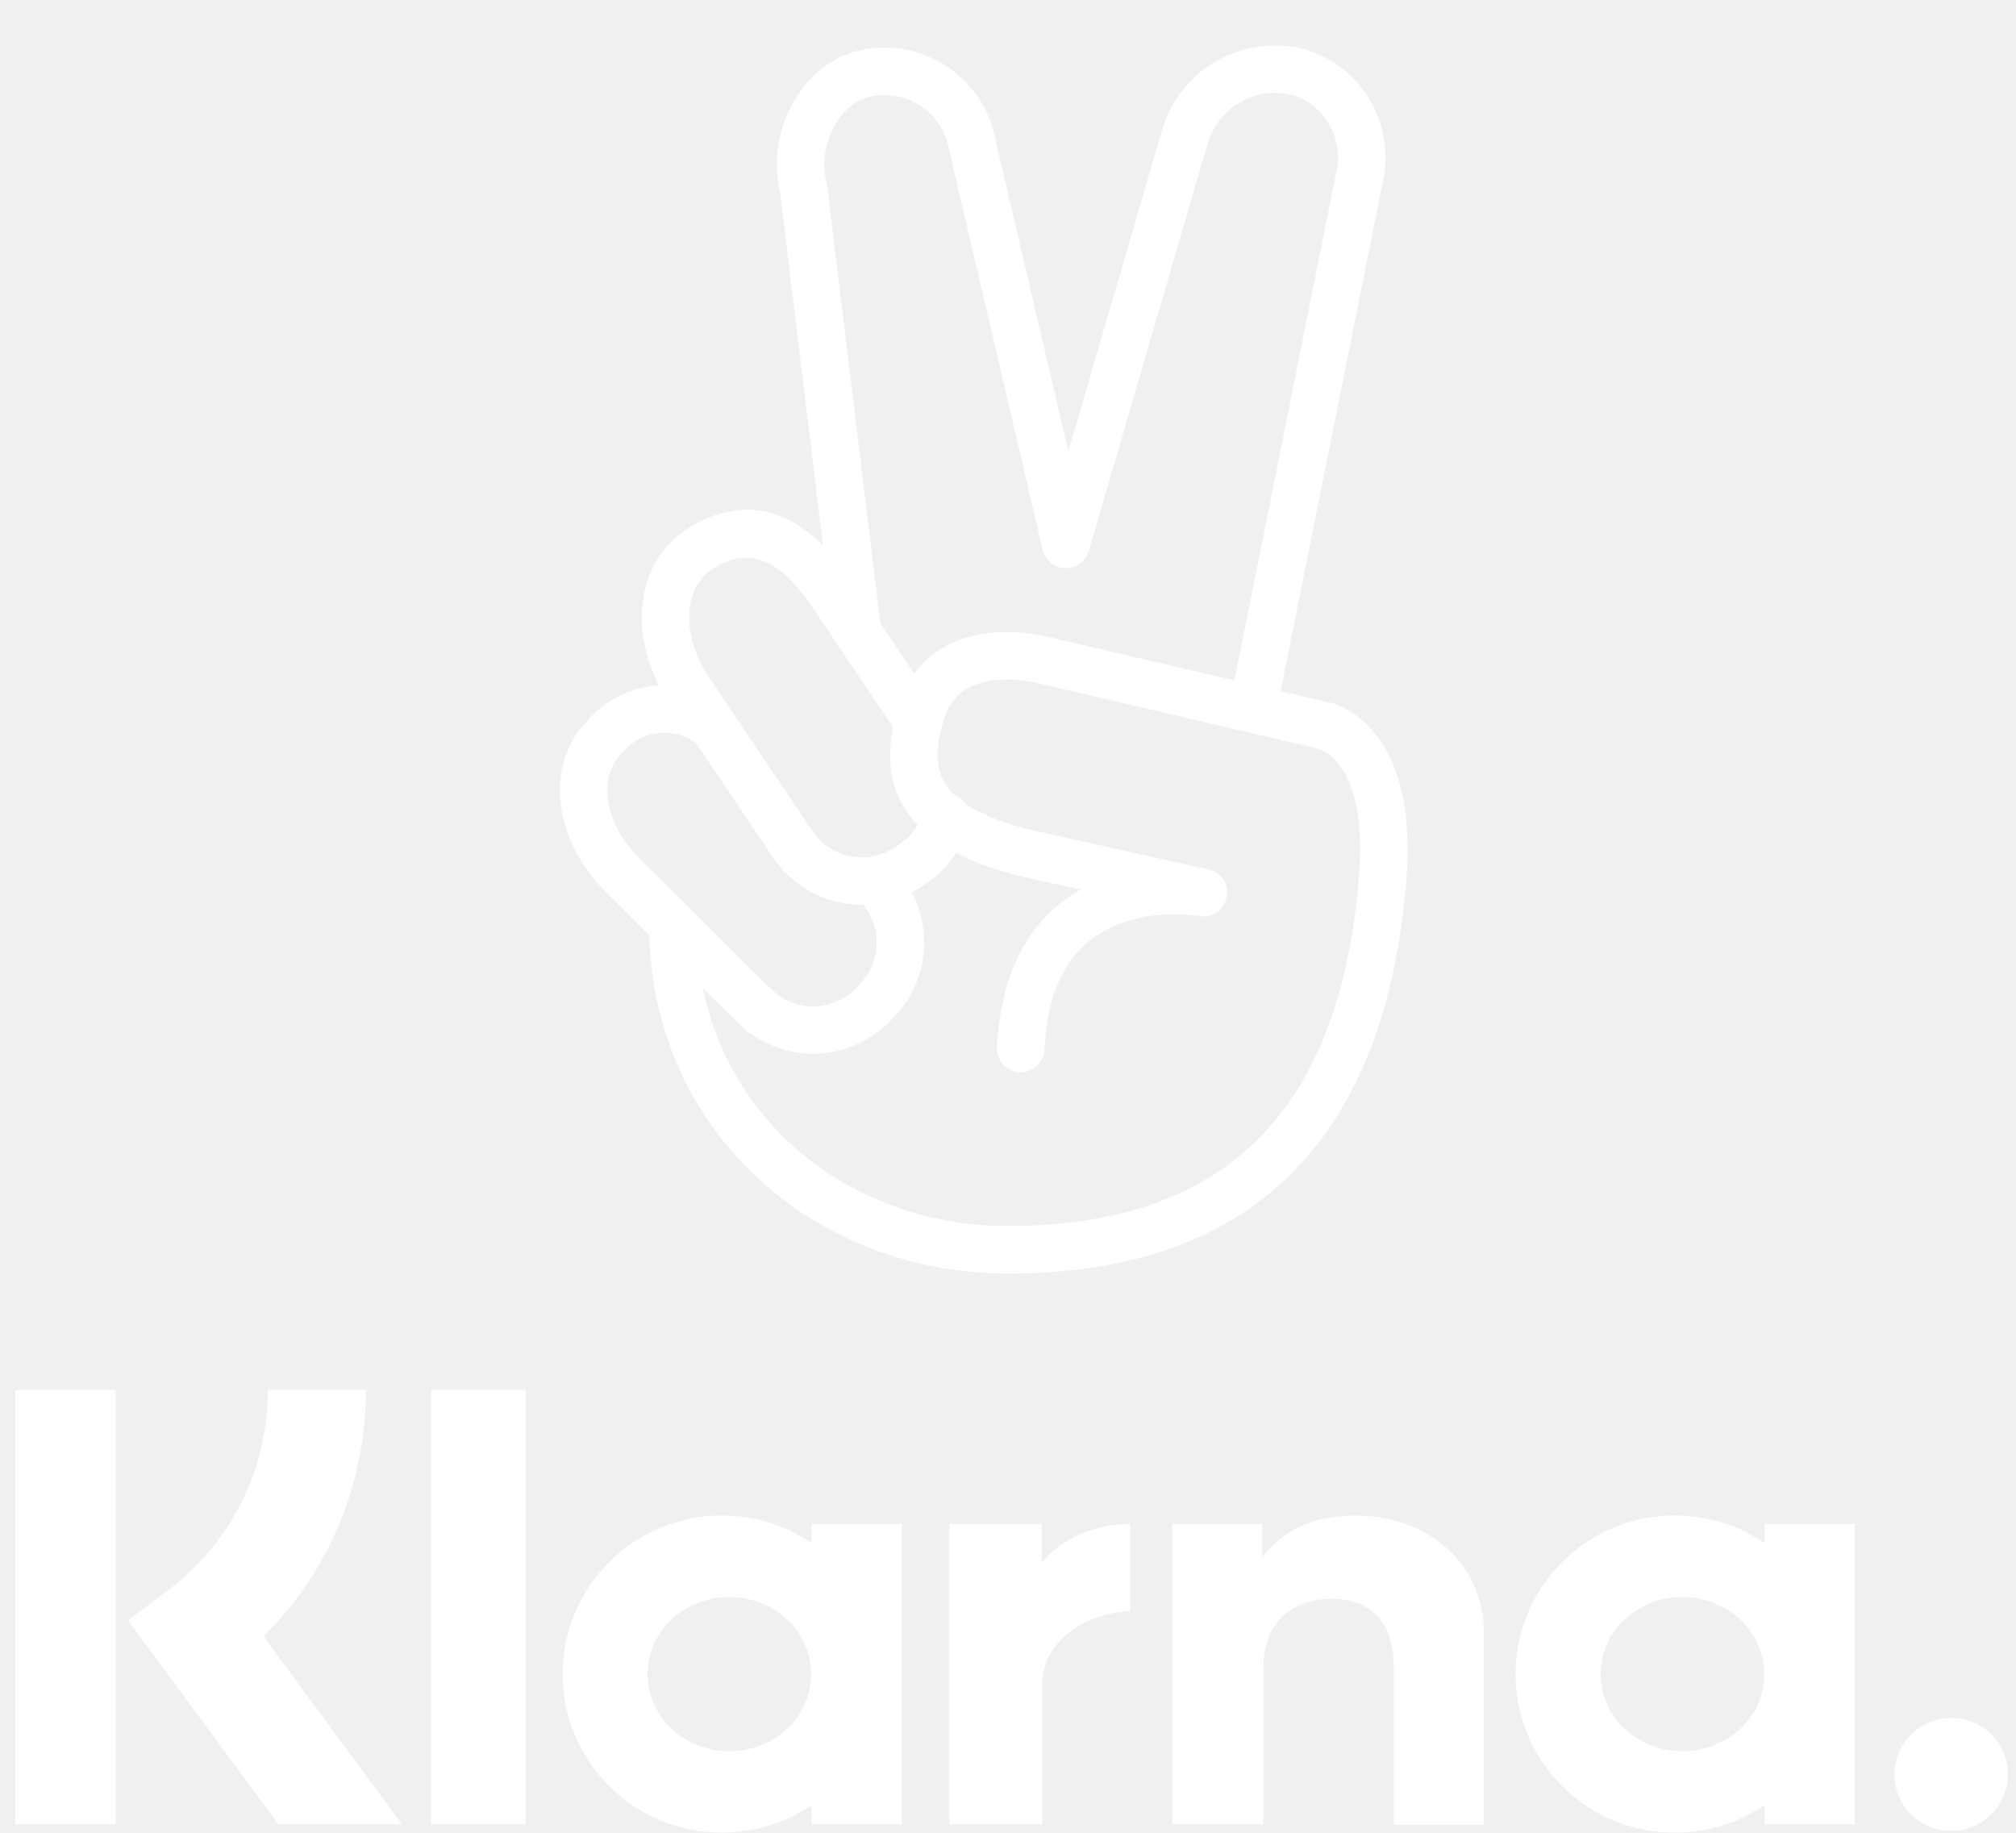
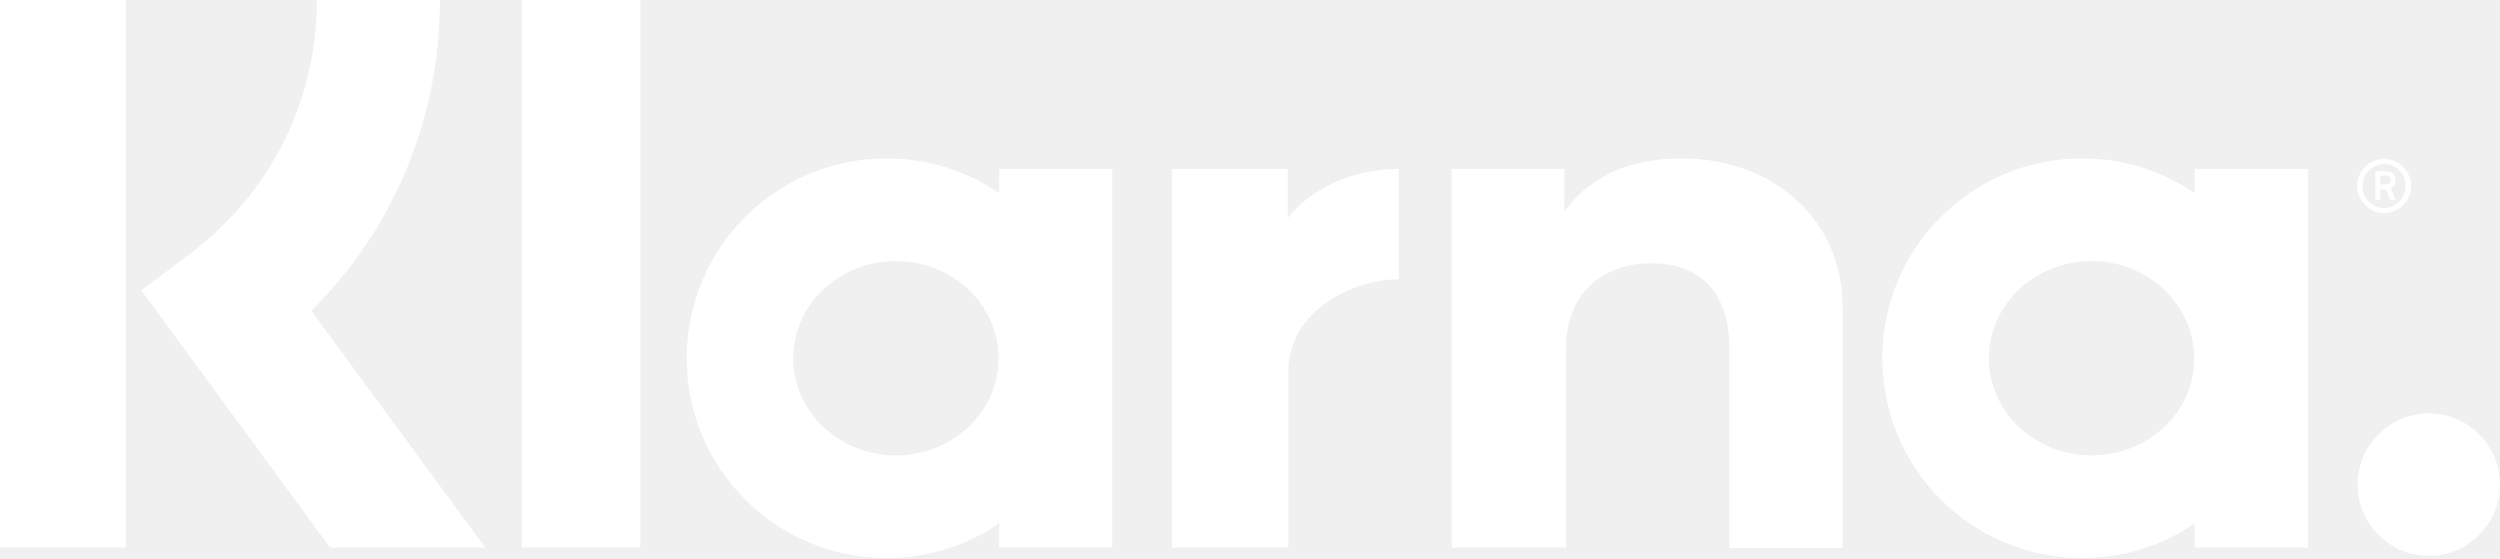
- <svg xmlns="http://www.w3.org/2000/svg" width="33px" height="30px" viewBox="0 0 33 30" version="1.1">
-   <defs />
-   <g id="Page-1" stroke="none" stroke-width="1" fill="none" fill-rule="evenodd">
-     <g id="SPB_&amp;_AltPay_Sofort_German" transform="translate(-244, -614)" fill="#FFFFFF">
-       <g id="Group-4-Copy" transform="translate(100, 606)">
-         <g id="SPBbutton-iDEAL-Copy-7">
-           <g id="logo-klarna" transform="translate(133, 6)">
-             <g id="Group" transform="translate(11.25, 2.25)">
-               <path d="M5.74,22.5 L4.134,22.5 C4.134,23.812 3.529,25.009 2.477,25.798 L1.844,26.271 L4.307,29.612 L6.331,29.612 L4.062,26.536 C5.135,25.475 5.74,24.041 5.74,22.5" id="Fill-3" />
-               <polygon id="Fill-5" points="0 29.612 1.642 29.612 1.642 22.5 0 22.5" />
-               <polygon id="Fill-7" points="6.806 29.612 8.354 29.612 8.354 22.5 6.806 22.5" />
-               <path d="M21.937,24.558 C21.347,24.558 20.785,24.737 20.411,25.246 L20.411,24.694 L18.941,24.694 L18.941,29.612 L20.432,29.612 L20.432,27.031 C20.432,26.286 20.936,25.92 21.541,25.92 C22.189,25.92 22.564,26.307 22.564,27.024 L22.564,29.619 L24.04,29.619 L24.04,26.486 C24.04,25.339 23.126,24.558 21.937,24.558" id="Fill-8" />
-               <path d="M11.689,28.415 C10.947,28.415 10.349,27.848 10.349,27.153 C10.349,26.458 10.947,25.891 11.689,25.891 C12.431,25.891 13.028,26.458 13.028,27.153 C13.028,27.848 12.431,28.415 11.689,28.415 Z M13.035,24.694 L13.035,25.009 C12.618,24.722 12.113,24.557 11.566,24.557 C10.126,24.557 8.959,25.719 8.959,27.153 C8.959,28.587 10.126,29.748 11.566,29.748 C12.113,29.748 12.618,29.583 13.035,29.297 L13.035,29.612 L14.512,29.612 L14.512,24.694 L13.035,24.694 Z" id="Fill-9" />
-               <path d="M16.802,25.332 L16.802,24.694 L15.29,24.694 L15.29,29.612 L16.81,29.612 L16.81,27.317 C16.81,26.543 17.652,26.128 18.235,26.128 L18.25,26.128 L18.25,24.694 C17.652,24.694 17.098,24.952 16.802,25.332" id="Fill-10" />
-               <path d="M27.288,28.415 C26.546,28.415 25.949,27.848 25.949,27.153 C25.949,26.458 26.546,25.891 27.288,25.891 C28.03,25.891 28.628,26.458 28.628,27.153 C28.635,27.848 28.03,28.415 27.288,28.415 Z M28.635,24.694 L28.635,25.009 C28.218,24.722 27.713,24.557 27.166,24.557 C25.726,24.557 24.559,25.719 24.559,27.153 C24.559,28.587 25.726,29.748 27.166,29.748 C27.713,29.748 28.218,29.583 28.635,29.297 L28.635,29.612 L30.112,29.612 L30.112,24.694 L28.635,24.694 Z" id="Fill-11" />
-               <path d="M31.689,27.87 C31.177,27.87 30.759,28.285 30.759,28.794 C30.759,29.303 31.177,29.719 31.689,29.719 C32.2,29.719 32.618,29.303 32.618,28.794 C32.618,28.278 32.2,27.87 31.689,27.87" id="Fill-12" />
-               <path d="M13.81,14.482 C14.191,14.857 14.199,15.469 13.828,15.853 L13.754,15.931 C13.382,16.312 12.768,16.321 12.382,15.949 L10.222,13.809 C9.628,13.212 9.542,12.477 9.921,12.088 L9.997,12.009 C10.308,11.687 10.817,11.654 11.171,11.933 C11.34,12.065 11.584,12.036 11.717,11.868 C11.85,11.699 11.821,11.455 11.652,11.322 C10.985,10.798 10.028,10.861 9.437,11.47 L9.361,11.55 C8.66,12.27 8.801,13.483 9.673,14.359 L11.838,16.504 C12.536,17.176 13.64,17.159 14.313,16.471 L14.389,16.39 C15.055,15.701 15.04,14.602 14.355,13.928 C14.202,13.778 13.956,13.78 13.805,13.933 C13.655,14.086 13.657,14.332 13.81,14.482" id="Fill-13" />
-               <path d="M12.517,2.881 L13.401,10.151 C13.427,10.363 13.621,10.515 13.834,10.489 C14.047,10.463 14.199,10.27 14.173,10.057 L13.286,2.765 L13.277,2.718 C13.126,2.114 13.502,1.435 14.003,1.329 C14.284,1.269 14.577,1.324 14.816,1.482 C15.056,1.64 15.222,1.887 15.278,2.169 L16.817,8.745 C16.866,8.954 17.074,9.083 17.283,9.035 C17.492,8.986 17.622,8.776 17.573,8.568 L16.037,2.006 C15.945,1.533 15.658,1.106 15.244,0.834 C14.831,0.561 14.325,0.466 13.841,0.569 C12.899,0.77 12.28,1.874 12.517,2.881" id="Fill-14" />
-               <path d="M20.641,11.423 L22.388,2.71 C22.591,1.772 22.033,0.83 21.108,0.555 C20.07,0.293 19.031,0.903 18.76,1.921 L16.825,8.551 C16.766,8.757 16.884,8.972 17.09,9.033 C17.296,9.093 17.512,8.975 17.572,8.769 L19.509,2.13 C19.673,1.514 20.293,1.15 20.902,1.304 C21.423,1.459 21.746,2.004 21.628,2.551 L19.879,11.271 C19.836,11.481 19.973,11.685 20.183,11.728 C20.394,11.77 20.599,11.634 20.641,11.423" id="Fill-15" />
-               <path d="M16.239,19.818 C13.469,19.818 11.154,17.786 11.154,14.898 C11.154,14.683 10.981,14.51 10.766,14.51 C10.551,14.51 10.377,14.683 10.377,14.898 C10.377,18.238 13.06,20.595 16.239,20.595 C16.454,20.595 16.628,20.421 16.628,20.206 C16.628,19.992 16.454,19.818 16.239,19.818" id="Fill-16" />
-               <path d="M14.868,13.026 C14.808,13.243 14.673,13.433 14.486,13.561 L14.403,13.616 C13.957,13.916 13.352,13.8 13.05,13.356 L11.351,10.828 C10.888,10.124 10.948,9.384 11.394,9.078 L11.478,9.023 C12.05,8.692 12.536,8.943 13.036,9.671 L14.457,11.786 C14.576,11.964 14.818,12.011 14.996,11.892 C15.174,11.772 15.222,11.531 15.102,11.353 L13.679,9.235 C12.976,8.211 12.105,7.761 11.067,8.364 L10.959,8.435 C10.124,9.008 10.024,10.226 10.704,11.258 L12.406,13.791 C12.95,14.59 14.035,14.799 14.836,14.261 L14.922,14.204 C15.263,13.97 15.508,13.627 15.617,13.233 C15.674,13.027 15.554,12.813 15.347,12.755 C15.14,12.698 14.926,12.819 14.868,13.026" id="Fill-17" />
-               <path d="M17.441,14.312 C16.634,14.763 16.132,15.611 16.07,16.895 C16.059,17.109 16.225,17.292 16.439,17.302 C16.653,17.312 16.836,17.147 16.846,16.933 C16.903,15.77 17.354,15.143 18.086,14.868 C18.477,14.72 18.903,14.691 19.277,14.731 C19.328,14.736 19.361,14.741 19.375,14.743 C19.875,14.837 20.027,14.094 19.531,13.983 L16.543,13.316 C15.144,12.933 14.933,12.416 15.192,11.553 C15.303,11.177 15.533,10.984 15.88,10.908 C16.108,10.857 16.365,10.863 16.61,10.906 C16.68,10.918 16.73,10.93 16.752,10.936 L21.288,11.995 C21.318,12.001 21.339,12.006 21.376,12.023 C21.451,12.057 21.529,12.111 21.606,12.193 C21.909,12.518 22.077,13.13 21.992,14.136 C21.696,17.663 20.052,19.852 16.154,19.818 C15.94,19.816 15.765,19.988 15.763,20.203 C15.761,20.417 15.933,20.593 16.148,20.595 C20.528,20.633 22.441,18.086 22.767,14.201 C22.869,12.992 22.642,12.163 22.173,11.663 C21.914,11.386 21.642,11.263 21.432,11.232 L16.948,10.185 C16.919,10.176 16.843,10.158 16.744,10.141 C16.408,10.082 16.054,10.074 15.711,10.149 C15.103,10.284 14.644,10.67 14.447,11.331 C14.073,12.576 14.473,13.555 16.355,14.07 L17.441,14.312 Z" id="Fill-18" />
-             </g>
-           </g>
-         </g>
-       </g>
-     </g>
+ <svg xmlns="http://www.w3.org/2000/svg" version="1.1" id="Layer_1" x="0px" y="0px" viewBox="0 0 452.9 101.1" style="enable-background:new 0 0 452.9 101.1;" xml:space="preserve">
+   <style type="text/css">
+ 	.st0{fill:#FFFFFF;}
+ </style>
+   <path class="st0" d="M79.7,0H57.4c0,18.3-8.4,35-23,46l-8.8,6.6l34.2,46.6h28.1L56.4,56.3C71.3,41.5,79.7,21.5,79.7,0z" />
+   <rect class="st0" width="22.8" height="99.2" />
+   <rect x="94.5" class="st0" width="21.5" height="99.2" />
+   <path class="st0" d="M304.6,28.7c-8.2,0-16,2.5-21.2,9.6v-7.7H263v68.6h20.7v-36c0-10.4,7-15.5,15.4-15.5c9,0,14.2,5.4,14.2,15.4  v36.2h20.5V55.6C333.8,39.6,321.1,28.7,304.6,28.7z" />
+   <path class="st0" d="M181,30.6V35c-5.8-4-12.8-6.3-20.4-6.3c-20,0-36.2,16.2-36.2,36.2s16.2,36.2,36.2,36.2c7.6,0,14.6-2.3,20.4-6.3  v4.4h20.5V30.6H181z M162.3,82.5c-10.3,0-18.6-7.9-18.6-17.6s8.3-17.6,18.6-17.6c10.3,0,18.6,7.9,18.6,17.6S172.6,82.5,162.3,82.5z" />
+   <path class="st0" d="M233.3,39.5v-8.9h-21v68.6h21.1v-32c0-10.8,11.7-16.6,19.8-16.6c0.1,0,0.2,0,0.2,0v-20  C245.1,30.6,237.4,34.2,233.3,39.5z" />
+   <path class="st0" d="M397.6,30.6V35c-5.8-4-12.8-6.3-20.4-6.3c-20,0-36.2,16.2-36.2,36.2s16.2,36.2,36.2,36.2  c7.6,0,14.6-2.3,20.4-6.3v4.4h20.5V30.6H397.6z M378.9,82.5c-10.3,0-18.6-7.9-18.6-17.6s8.3-17.6,18.6-17.6  c10.3,0,18.6,7.9,18.6,17.6C397.6,74.6,389.2,82.5,378.9,82.5z" />
+   <g>
+     <path class="st0" d="M434,32.6c0-1-0.7-1.6-1.8-1.6h-1.9v5.2h0.9v-1.9h1l0.8,1.9h1l-0.9-2.1C433.7,33.8,434,33.3,434,32.6z    M432.2,33.4h-1v-1.6h1c0.6,0,0.9,0.3,0.9,0.8S432.9,33.4,432.2,33.4z" />
+     <path class="st0" d="M431.9,28.8c-2.7,0-4.9,2.2-4.9,4.9c0.1,2.7,2.2,4.9,4.9,4.9s4.9-2.2,4.9-4.9C436.8,31,434.6,28.8,431.9,28.8z    M431.9,37.7c-2.2,0-3.9-1.8-3.9-4c0-2.2,1.8-4,3.9-4c2.2,0,3.9,1.8,3.9,4C435.8,35.9,434,37.7,431.9,37.7z" />
  </g>
+   <path class="st0" d="M440,74.9c-7.1,0-12.9,5.8-12.9,12.9c0,7.1,5.8,12.9,12.9,12.9c7.1,0,12.9-5.8,12.9-12.9  C452.9,80.6,447.1,74.9,440,74.9z" />
</svg>
